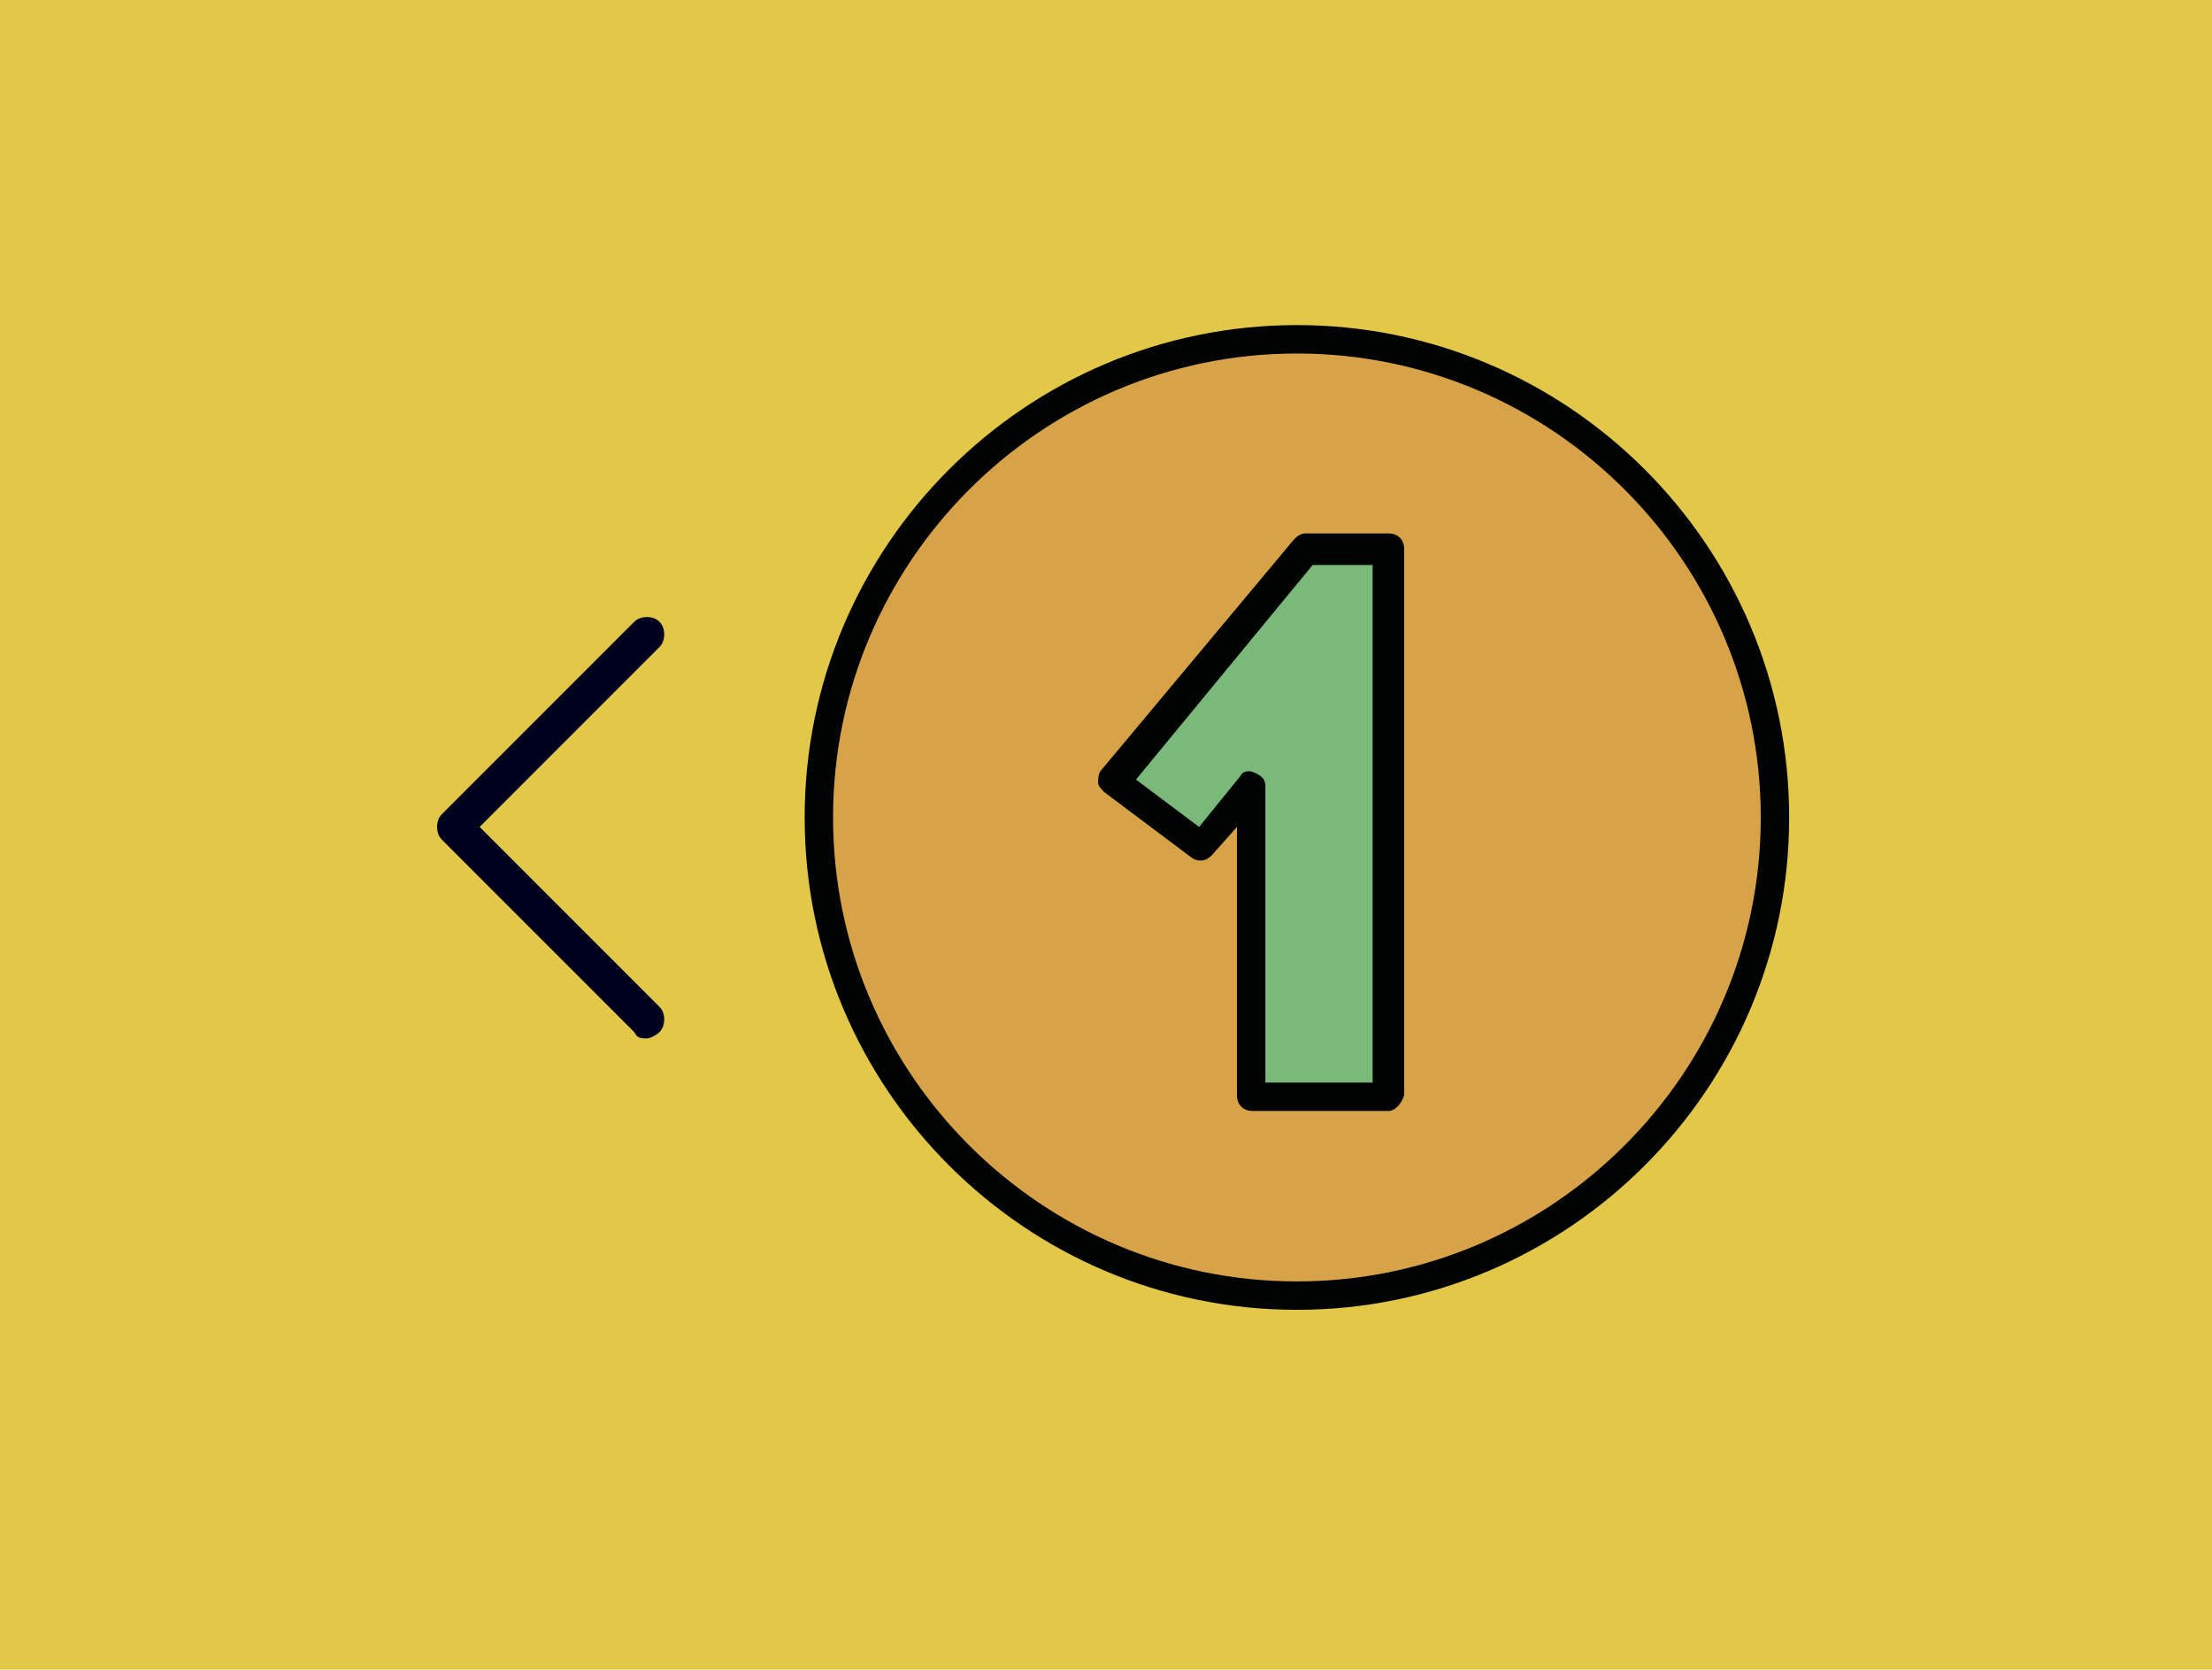
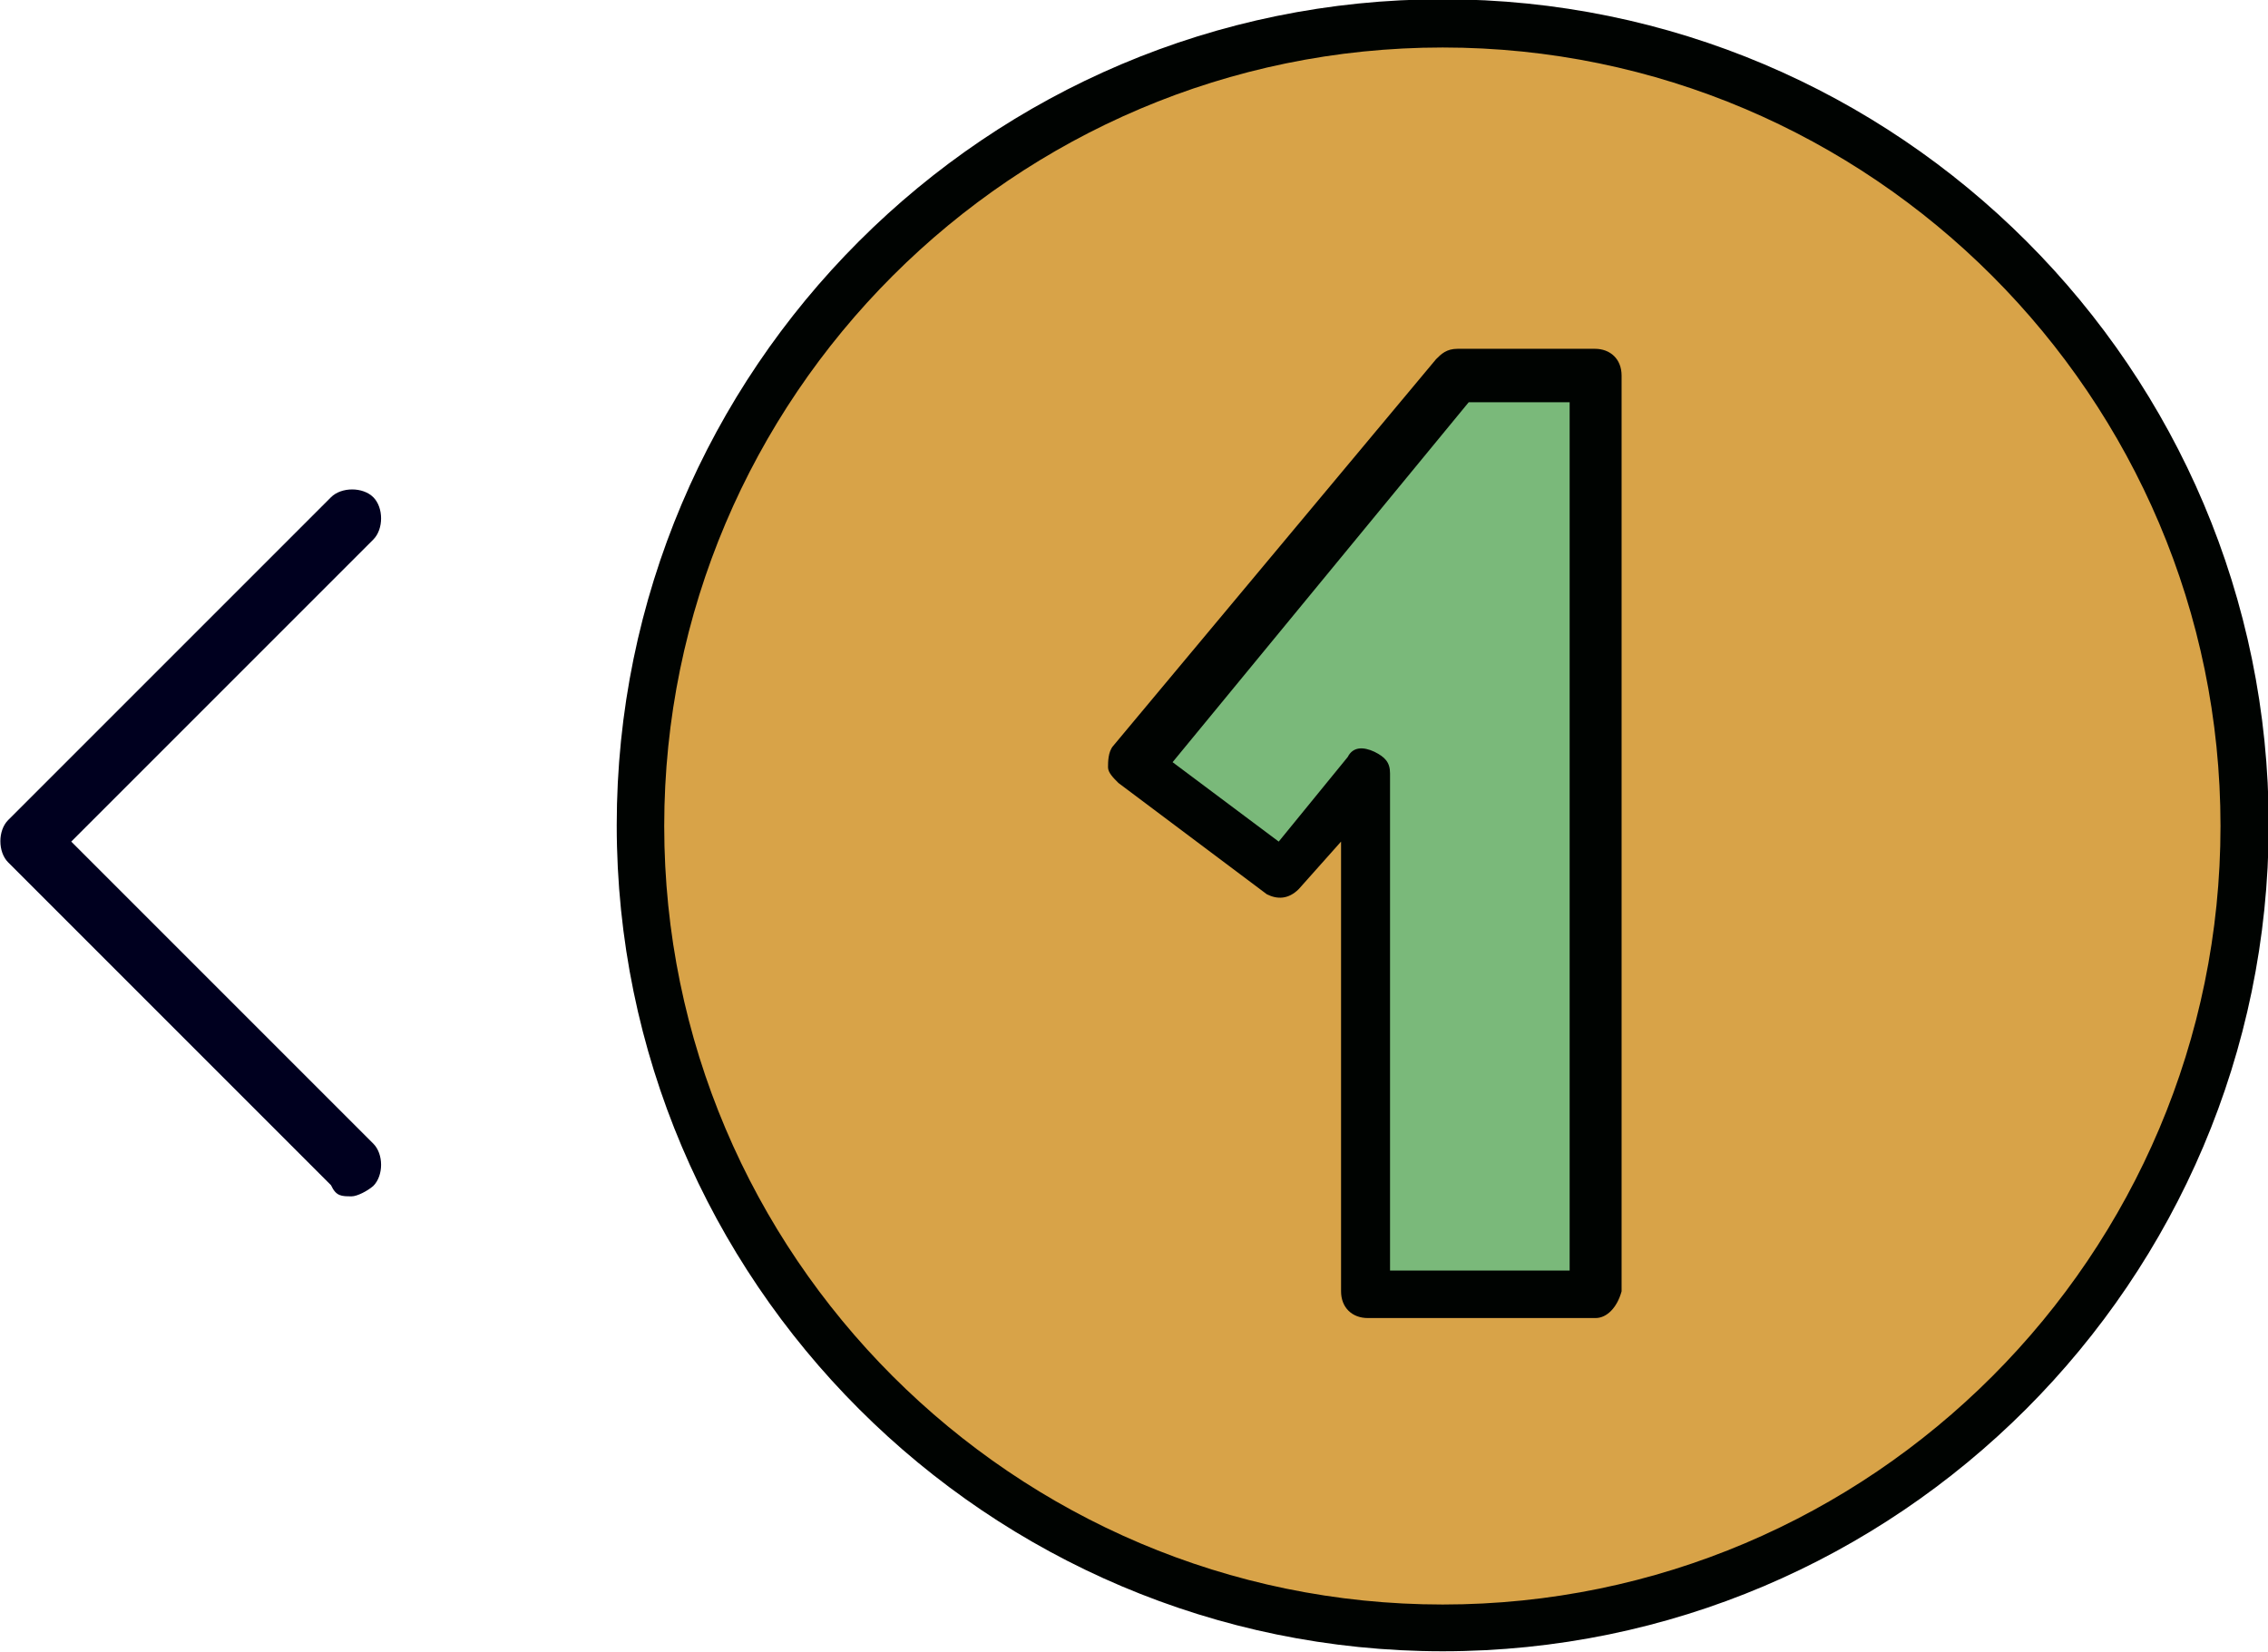
- <svg xmlns="http://www.w3.org/2000/svg" version="1.1" id="Слой_2" x="0px" y="0px" viewBox="0 0 70.1 52.9" enable-background="new 0 0 70.1 52.9" xml:space="preserve">
+ <svg xmlns="http://www.w3.org/2000/svg" version="1.1" id="Слой_2" x="0px" y="0px" viewBox="98.8 134.8 305.6 222.5" enable-background="new 98.8 134.8 305.6 222.5" xml:space="preserve">
  <g>
    <g>
-       <rect x="0" y="0" fill="#E2C749" width="70.1" height="52.9" />
-     </g>
-     <g>
      <g>
-         <path fill="#D8A348" d="M25.9,25.9c0-8.4,6.8-15.2,15.2-15.2c8.4,0,15.2,6.8,15.2,15.2c0,8.4-6.8,15.2-15.2,15.2     C32.7,41.1,25.9,34.3,25.9,25.9z" />
-         <path fill="#000301" d="M41.1,41.5c-8.6,0-15.6-7-15.6-15.6c0-8.6,7-15.6,15.6-15.6c8.6,0,15.6,7,15.6,15.6     C56.7,34.5,49.7,41.5,41.1,41.5z M41.1,11.2c-8.1,0-14.7,6.6-14.7,14.7c0,8.1,6.6,14.7,14.7,14.7c8.1,0,14.7-6.6,14.7-14.7     C55.8,17.8,49.2,11.2,41.1,11.2z" />
+         <path fill="#D8A348" d="M184.7,246.1c0-59.9,48.5-108.4,108.4-108.4s108.4,48.5,108.4,108.4s-48.5,108.4-108.4,108.4     S184.7,306,184.7,246.1z" />
+         <path fill="#000301" d="M293.2,357.3c-61.3,0-111.3-49.9-111.3-111.3s49.9-111.3,111.3-111.3s111.3,49.9,111.3,111.3     C404.4,307.4,354.5,357.3,293.2,357.3z M293.2,141.2c-57.8,0-104.9,47.1-104.9,104.9s47.1,104.9,104.9,104.9S398,303.9,398,246.1     S350.9,141.2,293.2,141.2z" />
      </g>
      <g>
        <g>
-           <path fill="#7AB97A" d="M39.7,34.8v-9.8l-1.6,1.9l-2.8-2.1l6.1-7.3H44v17.3H39.7z" />
-           <path fill="#000301" d="M44,35.2h-4.3c-0.3,0-0.5-0.2-0.5-0.5v-8.5l-0.8,0.9c-0.2,0.2-0.4,0.2-0.6,0.1l-2.8-2.1      c-0.1-0.1-0.2-0.2-0.2-0.3c0-0.1,0-0.3,0.1-0.4l6.1-7.3c0.1-0.1,0.2-0.2,0.4-0.2H44c0.3,0,0.5,0.2,0.5,0.5v17.3      C44.4,35,44.2,35.2,44,35.2z M40.1,34.3h3.4V17.9h-1.9L36,24.7l2,1.5l1.3-1.6c0.1-0.2,0.3-0.2,0.5-0.1c0.2,0.1,0.3,0.2,0.3,0.4      V34.3z" />
+           <path fill="#7AB97A" d="M283.2,309.6v-69.9l-11.4,13.6l-20-15l43.5-52.1h18.5v123.4H283.2z" />
+           <path fill="#000301" d="M313.8,312.4h-30.7c-2.1,0-3.6-1.4-3.6-3.6v-60.6l-5.7,6.4c-1.4,1.4-2.9,1.4-4.3,0.7l-20-15      c-0.7-0.7-1.4-1.4-1.4-2.1c0-0.7,0-2.1,0.7-2.9l43.5-52.1c0.7-0.7,1.4-1.4,2.9-1.4h18.5c2.1,0,3.6,1.4,3.6,3.6v123.4      C316.7,311,315.3,312.4,313.8,312.4z M286,306h24.3V189h-13.6l-39.9,48.5l14.3,10.7l9.3-11.4c0.7-1.4,2.1-1.4,3.6-0.7      c1.4,0.7,2.1,1.4,2.1,2.9V306z" />
        </g>
      </g>
    </g>
    <g>
-       <path fill="#00001F" d="M20.5,32.9c0.1,0,0.3-0.1,0.4-0.2c0.2-0.2,0.2-0.6,0-0.8l-5.7-5.7l5.7-5.7c0.2-0.2,0.2-0.6,0-0.8    c-0.2-0.2-0.6-0.2-0.8,0l-6.1,6.1c-0.2,0.2-0.2,0.6,0,0.8l6.1,6.1C20.2,32.9,20.3,32.9,20.5,32.9z" />
+       <path fill="#00001F" d="M146.2,296c0.7,0,2.1-0.7,2.9-1.4c1.4-1.4,1.4-4.3,0-5.7l-40.7-40.7l40.7-40.7c1.4-1.4,1.4-4.3,0-5.7    c-1.4-1.4-4.3-1.4-5.7,0l-43.5,43.5c-1.4,1.4-1.4,4.3,0,5.7l43.5,43.5C144.1,296,144.8,296,146.2,296z" />
    </g>
  </g>
</svg>
